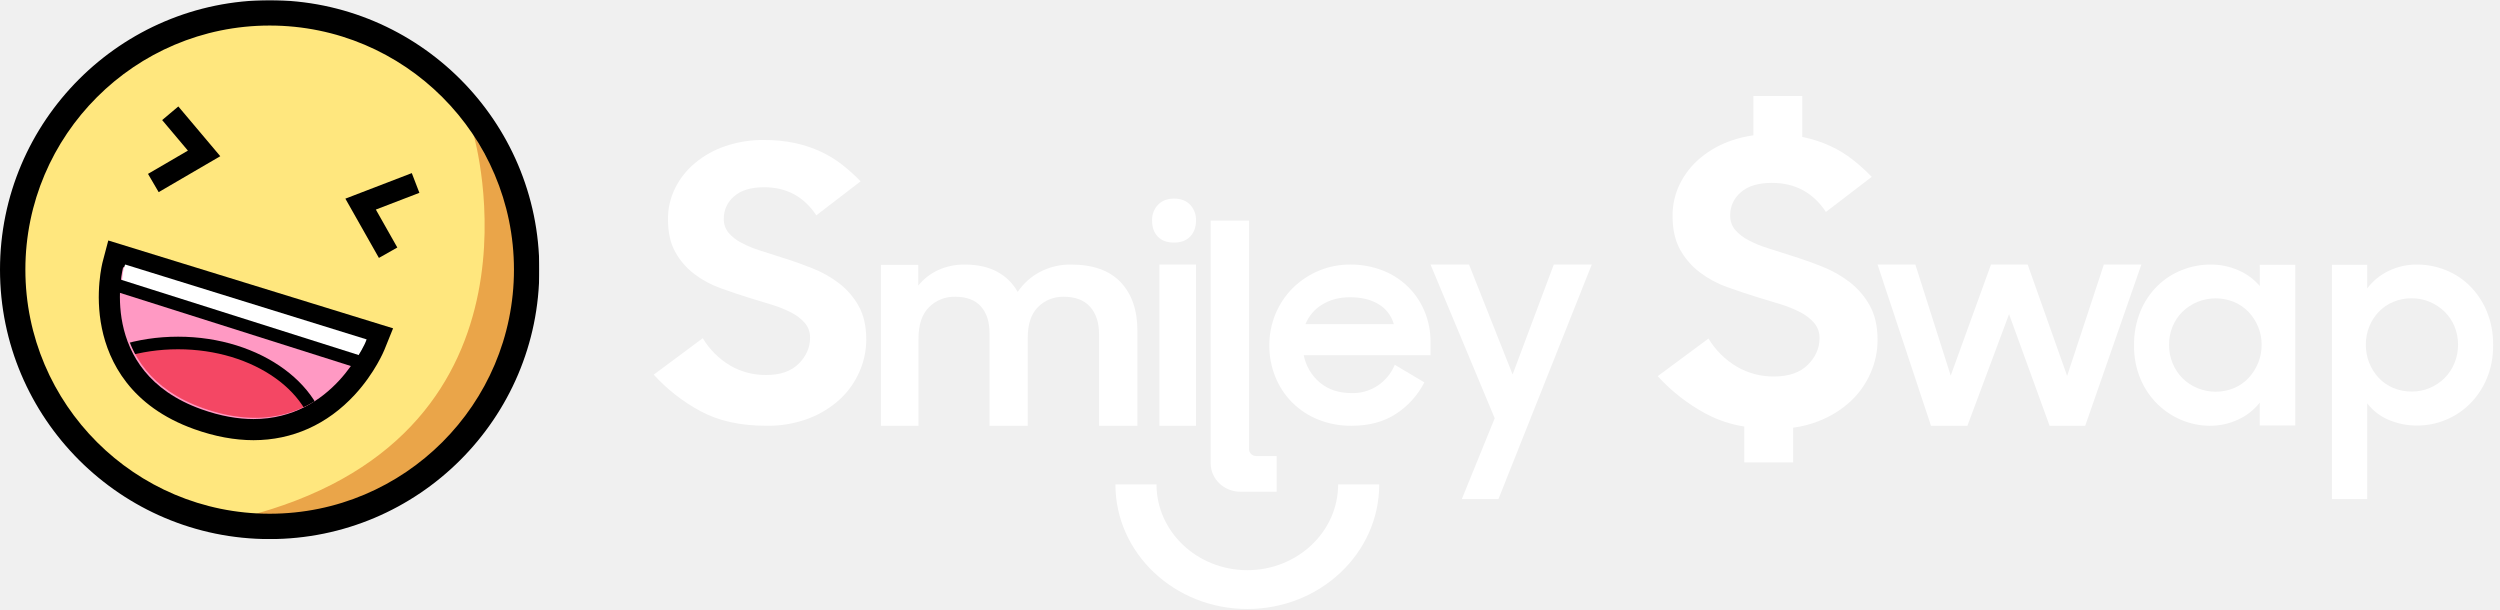
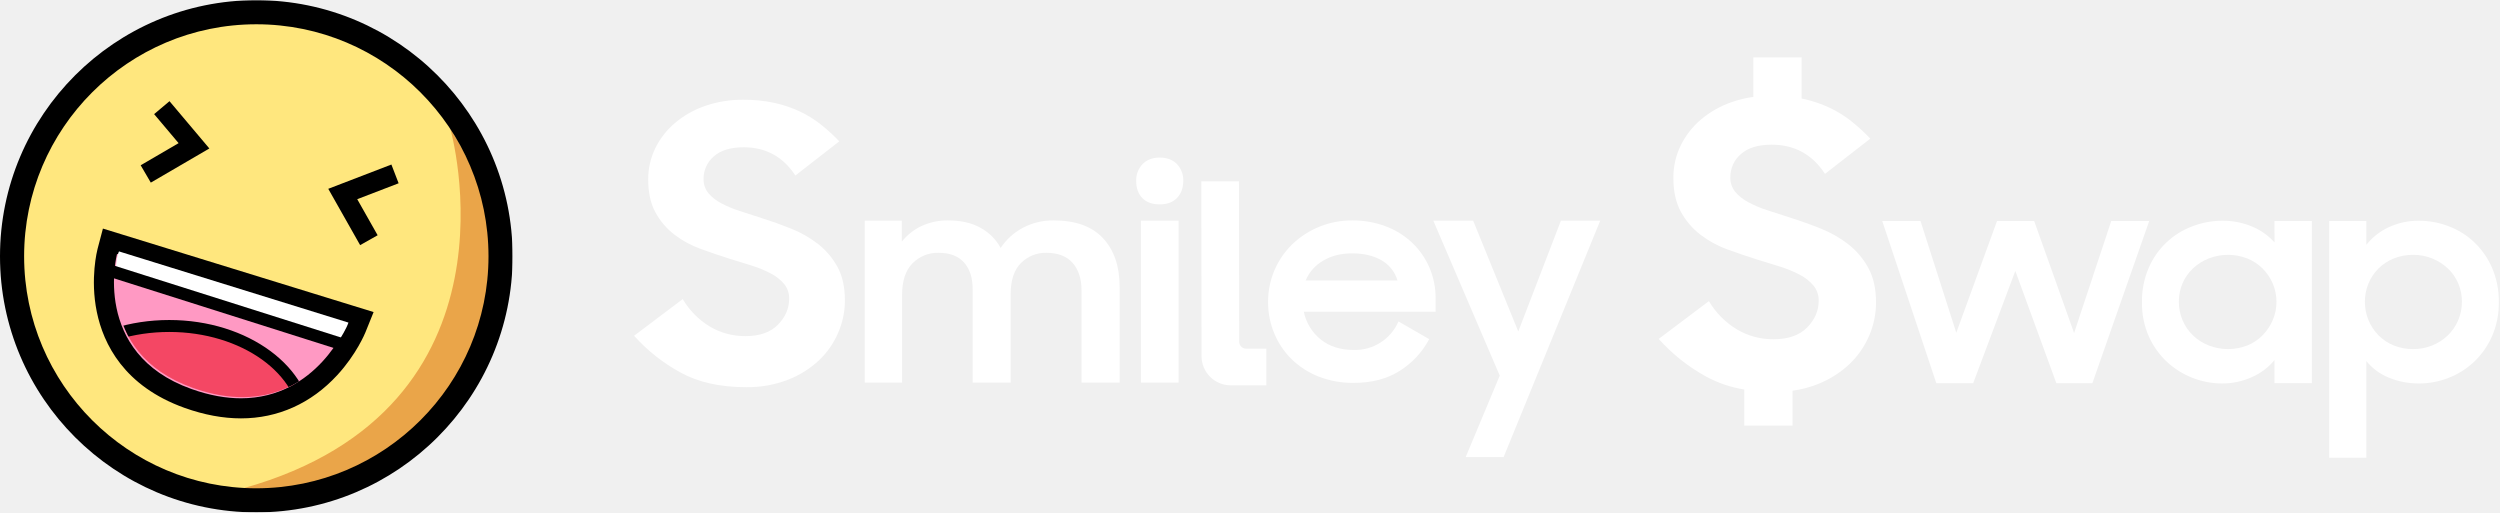
- <svg xmlns="http://www.w3.org/2000/svg" xmlns:xlink="http://www.w3.org/1999/xlink" width="394px" height="96px" viewBox="0 0 394 96" version="1.1">
+ <svg xmlns="http://www.w3.org/2000/svg" xmlns:xlink="http://www.w3.org/1999/xlink" width="2614px" height="536px" viewBox="0 0 2614 536" version="1.1">
  <defs>
-     <polygon id="path-1" points="6.76751593e-06 0.029 85 0.029 85 84.961 6.76751593e-06 84.961" />
-     <path d="M12.862,22.245 C31.647,28.902 38.653,11.696 38.653,11.696 L38.653,11.696 L0.523,0.047 C0.523,0.047 -3.809,16.337 12.862,22.245" id="path-3" />
-     <path d="M12.862,22.245 C31.647,28.902 38.653,11.696 38.653,11.696 L38.653,11.696 L0.523,0.047 C0.523,0.047 -3.809,16.337 12.862,22.245" id="path-5" />
+     <filter id="filter-1">
+       <feColorMatrix in="SourceGraphic" type="matrix" values="0 0 0 0 1 0 0 0 0 1 0 0 0 0 1 0 0 0 1 0" />
+     </filter>
+     <polygon id="path-2" points="4.26751593e-05 0.181 536 0.181 536 535.755 4.26751593e-05 535.755" />
+     <path d="M81.105,140.273 C199.559,182.253 243.74,73.754 243.74,73.754 L243.74,73.754 L3.296,0.294 C3.296,0.294 -24.018,103.019 81.105,140.273" id="path-4" />
+     <path d="M81.105,140.273 C199.559,182.253 243.74,73.754 243.74,73.754 L243.74,73.754 L3.296,0.294 C3.296,0.294 -24.018,103.019 81.105,140.273" id="path-6" />
  </defs>
-   <g id="Artboard" stroke="none" stroke-width="1" fill="none" fill-rule="evenodd">
-     <g id="smiley-swap的副本" transform="translate(102.8097, 14.15298)" fill="#FFFFFF" fill-rule="nonzero">
-       <path d="M29.44,30.509 C28.149,29.52 26.722,28.716 25.202,28.12 C23.642,27.502 22.093,26.953 20.556,26.475 L16.996,25.341 C15.973,25.022 14.982,24.61 14.035,24.112 C13.262,23.717 12.574,23.18 12.008,22.528 C11.499,21.902 11.234,21.118 11.26,20.316 C11.242,18.961 11.836,17.669 12.881,16.79 C13.962,15.836 15.541,15.358 17.617,15.356 C21.148,15.356 23.89,16.832 25.843,19.782 L32.823,14.425 C31.916,13.49 30.947,12.616 29.921,11.809 C28.882,10.997 27.752,10.306 26.553,9.748 C25.263,9.154 23.909,8.702 22.518,8.401 C20.888,8.057 19.226,7.892 17.56,7.909 C15.512,7.889 13.477,8.213 11.539,8.865 C9.784,9.451 8.156,10.356 6.738,11.533 C5.419,12.625 4.345,13.978 3.588,15.504 C2.836,17.029 2.451,18.706 2.463,20.402 C2.463,22.472 2.848,24.193 3.617,25.565 C4.36,26.913 5.379,28.093 6.609,29.032 C7.868,29.983 9.268,30.736 10.759,31.267 C12.298,31.822 13.837,32.34 15.376,32.818 C16.582,33.177 17.757,33.535 18.901,33.893 C19.944,34.211 20.956,34.623 21.924,35.122 C22.733,35.528 23.454,36.086 24.046,36.764 C24.591,37.419 24.879,38.246 24.856,39.093 C24.856,40.604 24.263,41.958 23.079,43.155 C21.894,44.351 20.179,44.949 17.933,44.947 C15.939,44.969 13.976,44.452 12.257,43.452 C10.482,42.39 9.002,40.911 7.947,39.147 L0.22,44.893 C2.323,47.208 4.812,49.152 7.578,50.641 C10.404,52.18 13.876,52.949 17.996,52.948 C20.275,52.986 22.541,52.59 24.669,51.782 C26.494,51.087 28.167,50.053 29.597,48.736 C30.905,47.513 31.944,46.039 32.651,44.404 C33.349,42.818 33.71,41.109 33.713,39.38 C33.713,37.271 33.317,35.508 32.526,34.092 C31.757,32.702 30.706,31.483 29.44,30.509 Z" id="Path" />
-       <path d="M76.445,52.95 L76.445,37.969 C76.445,34.735 75.568,32.189 73.813,30.33 C72.057,28.472 69.453,27.543 65.999,27.543 C64.278,27.513 62.578,27.917 61.06,28.718 C59.654,29.464 58.458,30.543 57.576,31.857 C56.833,30.508 55.709,29.403 54.342,28.674 C52.953,27.918 51.249,27.542 49.228,27.543 C47.768,27.519 46.321,27.824 44.998,28.435 C43.792,28.999 42.734,29.829 41.905,30.861 L41.905,27.585 L36.023,27.585 L36.023,52.95 L41.945,52.95 L41.945,39.223 C41.945,37.021 42.494,35.369 43.592,34.268 C44.681,33.17 46.185,32.571 47.74,32.616 C49.523,32.616 50.869,33.124 51.779,34.14 C52.688,35.156 53.14,36.554 53.137,38.333 L53.137,52.95 L59.164,52.95 L59.164,39.098 C59.164,36.922 59.705,35.298 60.789,34.226 C61.852,33.161 63.314,32.578 64.827,32.616 C66.669,32.616 68.058,33.145 68.995,34.204 C69.932,35.263 70.401,36.695 70.401,38.503 L70.401,52.95 L76.445,52.95 Z" id="Path" />
-       <path d="M82.22,24.077 C83.307,24.077 84.154,23.762 84.758,23.133 C85.363,22.504 85.671,21.671 85.681,20.633 C85.721,19.702 85.388,18.794 84.758,18.112 C84.143,17.47 83.297,17.149 82.22,17.147 C81.163,17.147 80.322,17.469 79.697,18.112 C79.058,18.789 78.719,19.699 78.758,20.633 C78.758,21.671 79.057,22.504 79.653,23.133 C80.25,23.762 81.106,24.077 82.22,24.077 Z" id="Path" />
-       <rect id="Rectangle" x="79.91" y="27.542" width="5.775" height="25.408" />
-       <path d="M119.061,31.012 C117.904,29.892 116.54,29.022 115.051,28.455 C113.434,27.835 111.721,27.525 109.995,27.542 C106.622,27.516 103.371,28.844 100.93,31.245 C98.553,33.618 97.218,36.888 97.234,40.3 C97.227,41.996 97.55,43.677 98.186,45.242 C98.796,46.754 99.695,48.123 100.83,49.268 C102.006,50.439 103.398,51.357 104.922,51.967 C106.609,52.638 108.404,52.971 110.212,52.949 C112.953,52.949 115.282,52.322 117.2,51.067 C119.084,49.846 120.625,48.137 121.669,46.11 L117.01,43.34 C115.844,46.123 113.15,47.89 110.212,47.798 C108.196,47.798 106.53,47.25 105.215,46.154 C103.901,45.061 102.996,43.531 102.655,41.826 L122.642,41.826 L122.642,39.755 C122.657,38.081 122.332,36.423 121.69,34.887 C121.077,33.425 120.183,32.107 119.061,31.012 L119.061,31.012 Z M102.933,36.935 C103.454,35.641 104.374,34.56 105.55,33.858 C106.796,33.081 108.272,32.693 109.979,32.693 C111.739,32.693 113.222,33.052 114.426,33.77 C115.606,34.459 116.48,35.594 116.862,36.935 L102.933,36.935 Z" id="Shape" />
-       <polygon id="Path" points="135.577 44.862 128.71 27.542 122.642 27.542 132.756 51.764 127.573 64.499 133.346 64.499 148.051 27.542 142.067 27.542" />
-       <path d="M92.675,63.344 L98.389,63.344 L98.389,57.718 L95.163,57.718 C94.541,57.716 94.038,57.233 94.038,56.638 L94.038,20.612 L87.994,20.612 L87.994,58.875 C88,61.346 90.095,63.346 92.675,63.344 L92.675,63.344 Z" id="Path" />
-       <path d="M93.769,75.708 C85.868,75.699 79.465,69.652 79.456,62.19 L72.98,62.19 C72.98,73.033 82.288,81.823 93.769,81.823 C105.25,81.823 114.558,73.033 114.558,62.19 L108.082,62.19 C108.073,69.652 101.67,75.699 93.769,75.708 Z" id="Path" />
-       <path d="M188.676,30.291 C187.338,29.272 185.861,28.443 184.288,27.83 C182.674,27.193 181.072,26.628 179.481,26.135 L175.804,24.963 C174.745,24.637 173.719,24.213 172.74,23.698 C171.94,23.291 171.228,22.736 170.641,22.064 C170.115,21.419 169.841,20.61 169.869,19.783 C169.849,18.386 170.465,17.052 171.547,16.146 C172.662,15.162 174.297,14.67 176.449,14.67 C180.103,14.67 182.938,16.196 184.954,19.247 L192.18,13.718 C191.243,12.749 190.241,11.845 189.179,11.011 C188.109,10.174 186.944,9.46 185.709,8.885 C184.369,8.268 182.963,7.799 181.517,7.487 C181.424,7.467 181.324,7.452 181.232,7.435 L181.232,0.978 L173.53,0.978 L173.53,7.174 C172.383,7.329 171.253,7.594 170.159,7.967 C168.346,8.57 166.664,9.5 165.199,10.711 C163.838,11.84 162.73,13.235 161.947,14.808 C161.17,16.382 160.773,18.112 160.786,19.862 C160.786,21.995 161.184,23.771 161.979,25.192 C162.749,26.582 163.804,27.799 165.076,28.768 C166.376,29.751 167.823,30.532 169.366,31.081 C170.958,31.653 172.55,32.186 174.141,32.68 C175.388,33.051 176.604,33.421 177.788,33.79 C178.867,34.119 179.914,34.542 180.917,35.055 C181.753,35.475 182.498,36.05 183.11,36.75 C183.675,37.425 183.972,38.278 183.948,39.152 C183.948,40.714 183.335,42.108 182.11,43.335 C180.884,44.562 179.11,45.178 176.787,45.183 C174.724,45.207 172.693,44.673 170.917,43.64 C169.077,42.548 167.542,41.023 166.449,39.204 L158.445,45.132 C160.621,47.522 163.196,49.528 166.059,51.064 C167.939,52.059 169.976,52.735 172.085,53.065 L172.085,58.725 L179.784,58.725 L179.784,53.252 C181.139,53.076 182.467,52.737 183.738,52.243 C185.625,51.524 187.356,50.456 188.836,49.098 C190.189,47.835 191.264,46.314 191.997,44.627 C192.716,42.996 193.089,41.237 193.093,39.459 C193.093,37.281 192.684,35.462 191.867,34.004 C191.072,32.565 189.986,31.301 188.676,30.291 Z" id="Path" />
-       <polygon id="Path" points="228.757 27.542 222.97 45.089 216.753 27.542 210.969 27.542 204.622 45.044 199.051 27.542 193.093 27.542 201.514 52.95 207.254 52.95 213.818 35.361 220.206 52.95 225.819 52.95 234.67 27.542" />
-       <path d="M253.336,30.925 C252.409,29.848 251.262,29.001 249.979,28.449 C248.575,27.834 247.065,27.525 245.543,27.542 C244.02,27.542 242.509,27.832 241.086,28.397 C238.15,29.53 235.786,31.867 234.54,34.865 C233.834,36.569 233.486,38.41 233.518,40.267 C233.487,42.111 233.84,43.939 234.552,45.627 C235.198,47.133 236.129,48.488 237.287,49.61 C239.518,51.744 242.429,52.934 245.454,52.95 C246.996,52.96 248.522,52.626 249.93,51.969 C251.248,51.371 252.413,50.456 253.329,49.299 L253.329,52.898 L258.924,52.898 L258.924,27.584 L253.329,27.584 L253.336,30.925 Z M253.066,43.069 C252.705,43.945 252.192,44.744 251.553,45.426 C250.905,46.113 250.129,46.653 249.273,47.013 C247.414,47.771 245.351,47.771 243.492,47.013 C242.621,46.654 241.825,46.123 241.147,45.448 C240.48,44.78 239.951,43.977 239.591,43.089 C239.216,42.171 239.026,41.182 239.033,40.183 C239.025,39.191 239.216,38.207 239.591,37.295 C239.952,36.42 240.481,35.632 241.147,34.98 C241.829,34.316 242.625,33.791 243.492,33.434 C245.351,32.676 247.414,32.676 249.273,33.434 C250.125,33.792 250.901,34.324 251.553,35 C252.194,35.672 252.708,36.465 253.066,37.337 C253.439,38.235 253.63,39.204 253.625,40.183 C253.632,41.175 253.442,42.158 253.066,43.069 L253.066,43.069 Z" id="Shape" />
-       <path d="M289.085,34.855 C288.454,33.357 287.543,32.003 286.405,30.875 C285.302,29.794 284.004,28.952 282.586,28.396 C281.167,27.831 279.66,27.542 278.141,27.542 C276.571,27.522 275.017,27.871 273.595,28.565 C272.295,29.193 271.153,30.129 270.262,31.298 L270.262,27.584 L264.699,27.584 L264.699,64.499 L270.262,64.499 L270.262,49.414 C271.153,50.564 272.312,51.457 273.628,52.008 C275.077,52.626 276.63,52.934 278.195,52.915 C279.68,52.911 281.151,52.621 282.534,52.061 C283.95,51.499 285.248,50.656 286.356,49.581 C287.503,48.454 288.424,47.102 289.066,45.603 C289.781,43.918 290.135,42.091 290.105,40.25 C290.137,38.396 289.79,36.557 289.085,34.855 Z M284.017,43.068 C283.656,43.954 283.127,44.756 282.461,45.424 C281.787,46.093 280.998,46.623 280.134,46.987 C279.224,47.37 278.251,47.563 277.269,47.555 C276.274,47.566 275.287,47.373 274.364,46.987 C273.506,46.628 272.728,46.089 272.079,45.402 C270.763,44.005 270.031,42.123 270.044,40.166 C270.039,39.191 270.223,38.224 270.584,37.324 C271.285,35.545 272.649,34.139 274.364,33.426 C275.287,33.04 276.274,32.847 277.269,32.859 C278.251,32.85 279.224,33.043 280.134,33.426 C280.994,33.788 281.783,34.311 282.461,34.97 C283.126,35.622 283.656,36.409 284.017,37.282 C284.394,38.193 284.586,39.175 284.579,40.166 C284.585,41.163 284.394,42.151 284.017,43.068 L284.017,43.068 Z" id="Shape" />
-     </g>
-     <g id="smiley-swap" transform="translate(7.294776, 19.18843)" fill="#FFFFFF" fill-rule="nonzero">
-       <path d="M21.095,14.113 C21.097,16.163 22.797,17.823 24.894,17.826 C26.992,17.823 28.691,16.163 28.694,14.113 L28.694,14.113 L30.413,14.113 C30.413,17.091 27.942,19.506 24.894,19.506 C21.847,19.506 19.376,17.091 19.376,14.113 L19.376,14.113 L21.095,14.113 Z M34.638,4.953 L36.529,9.49 L38.315,4.953 L39.963,4.953 L35.915,14.633 L34.325,14.633 L35.752,11.298 L32.968,4.953 L34.638,4.953 Z M25.359,3.197 L25.359,12.799 C25.359,12.958 25.491,13.087 25.653,13.087 L25.653,13.087 L26.496,13.087 L26.496,14.587 L25.004,14.587 C24.33,14.588 23.783,14.054 23.781,13.396 L23.781,13.396 L23.781,3.197 L25.359,3.197 Z M4.574,0 C5.014,-0.004 5.452,0.039 5.882,0.129 C6.249,0.208 6.606,0.326 6.947,0.481 C7.263,0.627 7.561,0.807 7.835,1.019 C8.105,1.23 8.361,1.459 8.6,1.703 L8.6,1.703 L6.759,3.103 C6.244,2.332 5.521,1.947 4.589,1.947 C4.042,1.947 3.625,2.072 3.34,2.321 C3.064,2.551 2.908,2.889 2.912,3.243 C2.906,3.452 2.975,3.658 3.11,3.821 C3.259,3.991 3.441,4.132 3.644,4.235 C3.894,4.365 4.156,4.473 4.425,4.556 L4.425,4.556 L5.364,4.853 C5.77,4.978 6.179,5.121 6.59,5.282 C6.991,5.438 7.367,5.649 7.708,5.907 C8.042,6.161 8.319,6.48 8.522,6.843 C8.731,7.213 8.835,7.674 8.835,8.226 C8.834,8.677 8.739,9.124 8.555,9.538 C8.369,9.966 8.094,10.351 7.749,10.671 C7.372,11.015 6.931,11.285 6.449,11.467 C5.888,11.678 5.291,11.781 4.689,11.771 C3.602,11.772 2.686,11.571 1.941,11.169 C1.211,10.779 0.555,10.271 -2.25358703e-14,9.666 L-2.25358703e-14,9.666 L2.038,8.164 C2.317,8.626 2.707,9.012 3.175,9.29 C3.629,9.551 4.146,9.686 4.673,9.68 C5.265,9.681 5.717,9.525 6.03,9.212 C6.343,8.899 6.499,8.545 6.499,8.15 C6.505,7.929 6.429,7.713 6.285,7.542 C6.129,7.365 5.939,7.219 5.725,7.113 C5.47,6.982 5.203,6.875 4.928,6.791 C4.626,6.698 4.316,6.604 3.998,6.51 C3.592,6.385 3.186,6.25 2.78,6.105 C2.387,5.966 2.017,5.769 1.685,5.521 C1.361,5.276 1.092,4.967 0.896,4.615 C0.693,4.256 0.592,3.806 0.592,3.265 C0.589,2.822 0.69,2.384 0.888,1.985 C1.088,1.586 1.371,1.233 1.72,0.948 C2.093,0.64 2.523,0.403 2.986,0.25 C3.497,0.08 4.034,-0.005 4.574,0 Z M29.57,4.943 C30.047,4.938 30.52,5.019 30.967,5.182 C31.379,5.33 31.755,5.558 32.075,5.851 C32.385,6.138 32.632,6.483 32.802,6.866 C32.979,7.268 33.069,7.702 33.065,8.141 L33.065,8.141 L33.065,8.683 L27.541,8.683 C27.635,9.13 27.886,9.53 28.249,9.817 C28.612,10.104 29.072,10.247 29.63,10.247 C30.442,10.271 31.186,9.808 31.508,9.08 L31.508,9.08 L32.796,9.805 C32.507,10.336 32.082,10.783 31.561,11.103 C31.031,11.432 30.387,11.596 29.63,11.596 C29.13,11.602 28.634,11.515 28.168,11.339 C27.746,11.179 27.362,10.939 27.037,10.632 C26.723,10.332 26.475,9.973 26.306,9.578 C26.131,9.168 26.041,8.728 26.043,8.283 C26.039,7.39 26.407,6.534 27.064,5.912 C27.739,5.283 28.637,4.936 29.57,4.943 Z M17.588,4.943 C18.501,4.943 19.189,5.185 19.653,5.671 C20.117,6.157 20.349,6.823 20.349,7.668 L20.349,7.668 L20.349,11.585 L18.751,11.585 L18.751,7.808 C18.751,7.335 18.628,6.961 18.38,6.684 C18.132,6.407 17.765,6.269 17.278,6.269 C16.878,6.259 16.492,6.411 16.211,6.69 C15.925,6.97 15.782,7.394 15.782,7.963 L15.782,7.963 L15.782,11.585 L14.189,11.585 L14.189,7.763 C14.19,7.298 14.07,6.933 13.83,6.667 C13.59,6.402 13.234,6.269 12.763,6.269 C12.352,6.257 11.954,6.414 11.667,6.701 C11.376,6.989 11.231,7.42 11.231,7.996 L11.231,7.996 L11.231,11.585 L9.666,11.585 L9.666,4.953 L11.221,4.953 L11.221,5.81 C11.44,5.54 11.72,5.323 12.038,5.176 C12.388,5.016 12.77,4.936 13.156,4.943 C13.69,4.942 14.14,5.041 14.507,5.238 C14.869,5.429 15.166,5.718 15.362,6.07 C15.595,5.727 15.911,5.445 16.283,5.25 C16.684,5.04 17.133,4.935 17.588,4.943 Z M22.819,4.953 L22.819,11.584 L21.242,11.584 L21.242,4.953 L22.819,4.953 Z M29.565,6.291 C29.093,6.291 28.686,6.393 28.341,6.597 C28.016,6.78 27.762,7.063 27.618,7.402 L27.618,7.402 L31.468,7.402 C31.362,7.051 31.12,6.754 30.794,6.573 C30.461,6.385 30.052,6.291 29.565,6.291 Z M22.029,2.369 C22.336,2.369 22.577,2.458 22.752,2.636 C22.932,2.824 23.026,3.075 23.015,3.333 C23.012,3.62 22.924,3.85 22.752,4.024 C22.58,4.198 22.339,4.285 22.029,4.285 C21.711,4.285 21.468,4.198 21.297,4.024 C21.127,3.85 21.042,3.62 21.042,3.333 C21.031,3.075 21.128,2.823 21.31,2.636 C21.488,2.458 21.728,2.369 22.029,2.369 Z" id="Combined-Shape" />
-     </g>
-     <g id="Group-35">
-       <g id="Group-20">
-         <path d="M81.167,42.656 C81.17,64.086 63.786,81.461 42.339,81.464 C20.892,81.467 3.503,64.097 3.5,42.667 C3.497,21.237 20.881,3.862 42.328,3.859 C63.775,3.856 81.163,21.226 81.167,42.656" id="Fill-1" fill="#FFE77E" fill-rule="nonzero" />
-         <path d="M74.663,21.34 C74.663,21.34 88.004,67.635 40.339,80.965 C40.339,80.965 67.673,84.957 78.669,56.645 C78.669,56.645 89,44.32 74.663,21.34" id="Fill-3" fill="#EAA549" fill-rule="nonzero" />
-         <g id="Fill-5-Clipped">
-           <mask id="mask-2" fill="white">
-             <use xlink:href="#path-1" />
-           </mask>
-           <g id="path-1" />
-           <path d="M42.494,4.026 C21.265,4.029 3.997,21.289 4,42.501 C4.003,63.713 21.277,80.967 42.506,80.964 C63.735,80.961 81.003,63.701 81,42.489 C80.997,21.277 63.723,4.022 42.494,4.026 M42.506,84.961 C19.072,84.965 0.004,65.917 6.76751593e-06,42.501 C-0.004,19.085 19.059,0.032 42.494,0.029 C65.928,0.025 84.996,19.073 85,42.489 C85.004,65.904 65.941,84.958 42.506,84.961" id="Fill-5" fill="#000000" fill-rule="nonzero" mask="url(#mask-2)" />
-         </g>
-         <polyline id="Fill-8" fill="#FFE77E" fill-rule="nonzero" points="26.83 17.85 32.164 24.178 24.165 28.842" />
-         <polygon id="Fill-10" fill="#000000" fill-rule="nonzero" points="25.005 30.28 23.325 27.404 29.613 23.737 25.555 18.923 28.104 16.777 34.715 24.619" />
-         <polyline id="Fill-12" fill="#FFE77E" fill-rule="nonzero" points="65.498 28.836 56.832 32.168 61.166 39.828" />
-         <polygon id="Fill-14" fill="#000000" fill-rule="nonzero" points="59.716 40.647 54.43 31.307 64.899 27.282 66.096 30.39 59.234 33.029 62.617 39.008" />
-         <path d="M39.955,67.707 C37.172,67.708 34.217,67.155 31.17,66.065 C21.837,62.726 18.688,56.25 17.689,51.404 C16.623,46.228 17.744,41.867 17.792,41.684 L18.234,40.004 L59.725,52.8 L59.047,54.48 C58.83,55.02 53.556,67.705 39.955,67.707" id="Fill-16" fill="#FF99C3" fill-rule="nonzero" />
-         <path d="M17.065,37.9 L16.18,41.26 C16.128,41.458 14.912,46.186 16.057,51.74 C17.142,57.003 20.547,64.034 30.609,67.633 C33.836,68.788 36.981,69.373 39.956,69.373 C46.077,69.372 51.596,66.893 55.917,62.205 C59.101,58.752 60.534,55.25 60.593,55.103 L61.949,51.743 L58.485,50.675 L20.387,38.925 L17.065,37.9 Z M19.404,42.108 L57.502,53.858 C57.502,53.858 52.587,66.04 39.955,66.042 C37.51,66.042 34.776,65.586 31.732,64.497 C15.076,58.539 19.404,42.108 19.404,42.108 L19.404,42.108 Z" id="Fill-18" fill="#000000" fill-rule="nonzero" />
-       </g>
-       <g id="Group-27" transform="translate(19.125, 42.075)">
-         <g id="Fill-21-Clipped">
-           <mask id="mask-4" fill="white">
-             <use xlink:href="#path-3" />
-           </mask>
-           <g id="path-3" />
-           <path d="M31.646,28.486 C31.648,37.605 21.482,44.999 8.94,45 C-3.601,45.002 -13.77,37.611 -13.771,28.493 C-13.772,19.374 -3.607,11.98 8.935,11.978 C21.477,11.976 31.645,19.367 31.646,28.486" id="Fill-21" fill="#F44764" fill-rule="nonzero" mask="url(#mask-4)" />
-         </g>
-         <g id="Fill-24-Clipped">
-           <mask id="mask-6" fill="white">
-             <use xlink:href="#path-5" />
-           </mask>
-           <g id="path-5" />
-           <path d="M8.935,12.969 C-3.034,12.97 -12.772,19.934 -12.77,28.492 C-12.769,37.05 -3.03,44.011 8.94,44.01 C20.91,44.008 30.647,37.044 30.646,28.486 C30.644,19.928 20.905,12.967 8.935,12.969 M8.94,45.991 C-4.133,45.993 -14.771,38.143 -14.772,28.493 C-14.773,18.842 -4.138,10.989 8.935,10.987 C22.009,10.985 32.646,18.835 32.647,28.486 C32.649,38.136 22.014,45.989 8.94,45.991" id="Fill-24" fill="#000000" fill-rule="nonzero" mask="url(#mask-6)" />
+   <g id="logo-new_white" stroke="none" stroke-width="1" fill="none" fill-rule="evenodd">
+     <g id="Group">
+       <g filter="url(#filter-1)" id="smiley-swap的副本">
+         <g transform="translate(663, 60)">
+           <path d="M192.314,195.103 C183.813,188.502 174.424,183.134 164.423,179.156 C154.153,175.033 143.959,171.374 133.842,168.18 L110.414,160.617 C103.68,158.485 97.155,155.739 90.923,152.414 C85.84,149.782 81.311,146.194 77.585,141.848 C74.237,137.671 72.492,132.434 72.663,127.083 C72.542,118.045 76.45,109.422 83.327,103.556 C90.448,97.191 100.838,94.002 114.499,93.991 C137.741,93.991 155.788,103.835 168.64,123.523 L214.577,87.773 C208.609,81.535 202.229,75.703 195.48,70.317 C188.64,64.905 181.203,60.292 173.316,56.569 C164.82,52.604 155.912,49.588 146.754,47.578 C136.031,45.283 125.087,44.182 114.122,44.297 C100.649,44.166 87.251,46.324 74.501,50.679 C62.949,54.587 52.231,60.625 42.902,68.48 C34.216,75.767 27.152,84.793 22.165,94.976 C17.217,105.155 14.685,116.339 14.766,127.657 C14.766,141.471 17.298,152.955 22.362,162.11 C27.25,171.102 33.954,178.98 42.049,185.243 C50.334,191.588 59.548,196.618 69.366,200.156 C79.494,203.864 89.622,207.315 99.75,210.509 C107.691,212.904 115.423,215.294 122.948,217.678 C129.816,219.806 136.477,222.552 142.849,225.881 C148.171,228.592 152.914,232.315 156.811,236.841 C160.401,241.209 162.294,246.725 162.143,252.377 C162.143,262.462 158.244,271.496 150.445,279.48 C142.647,287.465 131.359,291.452 116.583,291.441 C103.454,291.586 90.535,288.137 79.226,281.466 C67.543,274.379 57.798,264.509 50.859,252.738 L0,291.08 C13.844,306.528 30.223,319.5 48.431,329.438 C67.025,339.708 89.879,344.837 116.993,344.827 C131.997,345.083 146.909,342.442 160.912,337.05 C172.924,332.41 183.935,325.51 193.348,316.723 C201.955,308.564 208.795,298.725 213.445,287.815 C218.039,277.237 220.418,265.83 220.434,254.297 C220.434,240.22 217.831,228.457 212.625,219.007 C207.56,209.735 200.647,201.599 192.314,195.103 Z" id="Path" fill="#0051EA" fill-rule="nonzero" />
+           <path d="M507.691,340.069 L507.691,240.073 C507.691,218.482 501.905,201.485 490.334,189.082 C478.762,176.679 461.59,170.477 438.818,170.477 C427.472,170.276 416.262,172.975 406.252,178.32 C396.984,183.301 389.093,190.498 383.283,199.27 C378.384,190.27 370.974,182.889 361.955,178.024 C352.8,172.982 341.562,170.467 328.24,170.477 C318.611,170.314 309.072,172.351 300.349,176.433 C292.401,180.198 285.424,185.738 279.956,192.626 L279.956,170.756 L241.172,170.756 L241.172,340.069 L280.219,340.069 L280.219,248.44 C280.219,233.74 283.839,222.715 291.08,215.365 C298.258,208.035 308.174,204.038 318.429,204.34 C330.187,204.34 339.062,207.73 345.056,214.512 C351.05,221.293 354.036,230.623 354.014,242.501 L354.014,340.069 L393.75,340.069 L393.75,247.603 C393.75,233.078 397.321,222.239 404.463,215.086 C411.471,207.976 421.111,204.085 431.091,204.34 C443.231,204.34 452.391,207.873 458.571,214.938 C464.751,222.004 467.841,231.569 467.841,243.633 L467.841,340.069 L507.691,340.069 Z" id="Path" fill="#0051EA" fill-rule="nonzero" />
+           <path d="M549.609,153.694 C557.342,153.694 563.358,151.473 567.656,147.033 C571.955,142.592 574.142,136.708 574.219,129.38 C574.498,122.807 572.135,116.397 567.656,111.579 C563.281,107.051 557.266,104.781 549.609,104.77 C542.095,104.77 536.118,107.04 531.677,111.579 C527.131,116.362 524.721,122.786 525,129.38 C525,136.708 527.122,142.592 531.366,147.033 C535.609,151.473 541.691,153.694 549.609,153.694 Z" id="Path" fill="#0051EA" fill-rule="nonzero" />
+           <rect id="Rectangle" fill="#0051EA" fill-rule="nonzero" x="529.971" y="170.756" width="39.359" height="169.296" />
+           <path d="M813.389,193.676 C805.411,186.185 796.01,180.372 785.745,176.58 C774.594,172.433 762.778,170.365 750.881,170.477 C727.622,170.304 705.207,179.182 688.373,195.234 C671.984,211.098 662.781,232.964 662.893,255.773 C662.842,267.116 665.074,278.354 669.457,288.816 C673.66,298.925 679.859,308.082 687.684,315.738 C695.798,323.569 705.391,329.704 715.903,333.785 C727.533,338.27 739.911,340.498 752.374,340.348 C771.274,340.348 787.336,336.153 800.559,327.764 C813.55,319.6 824.173,308.173 831.37,294.623 L799.247,276.101 C791.211,294.707 772.632,306.523 752.374,305.911 C738.473,305.911 726.988,302.247 717.921,294.919 C708.86,287.61 702.62,277.38 700.268,265.978 L838.08,265.978 L838.08,252.131 C838.182,240.943 835.947,229.856 831.518,219.581 C827.291,209.808 821.124,200.994 813.389,193.676 L813.389,193.676 Z M702.188,233.28 C705.78,224.627 712.122,217.397 720.234,212.707 C728.82,207.512 738.998,204.914 750.766,204.914 C762.907,204.914 773.128,207.315 781.43,212.116 C789.567,216.72 795.592,224.311 798.23,233.28 L702.188,233.28 Z" id="Shape" fill="#0051EA" fill-rule="nonzero" />
+           <polygon id="Path" fill="#0051EA" fill-rule="nonzero" points="924.509 286.584 877.341 170.756 835.669 170.756 905.133 332.735 869.531 417.9 909.185 417.9 1010.182 170.756 969.084 170.756" />
+           <path d="M661.057,342.891 L661.057,304.598 L640.041,304.598 C635.988,304.589 632.707,301.301 632.707,297.248 L632.461,129.609 L593.086,129.609 L593.332,312.473 C593.368,329.289 607.015,342.9 623.831,342.891 L661.057,342.891 Z" id="Path" fill="#0051EA" fill-rule="nonzero" />
+           <path d="M1269.614,195.431 C1260.84,188.638 1251.153,183.115 1240.838,179.025 C1230.25,174.781 1219.739,171.013 1209.305,167.721 L1185.188,159.912 C1178.239,157.736 1171.51,154.913 1165.09,151.479 C1159.845,148.764 1155.172,145.066 1151.325,140.585 C1147.875,136.283 1146.077,130.889 1146.255,125.377 C1146.13,116.058 1150.166,107.168 1157.264,101.128 C1164.581,94.566 1175.3,91.284 1189.42,91.284 C1213.384,91.284 1231.978,101.456 1245.202,121.8 L1292.599,84.935 C1286.456,78.478 1279.878,72.448 1272.912,66.888 C1265.894,61.309 1258.258,56.553 1250.156,52.713 C1241.363,48.601 1232.141,45.476 1222.659,43.395 C1222.052,43.263 1221.396,43.165 1220.789,43.05 L1220.789,-2.33146835e-14 L1170.274,-2.33146835e-14 L1170.274,41.311 C1162.747,42.342 1155.339,44.111 1148.159,46.594 C1136.27,50.614 1125.237,56.818 1115.625,64.887 C1106.698,72.415 1099.435,81.717 1094.297,92.203 C1089.203,102.702 1086.598,114.233 1086.684,125.902 C1086.684,140.12 1089.293,151.966 1094.51,161.438 C1099.56,170.702 1106.476,178.819 1114.821,185.276 C1123.35,191.835 1132.841,197.037 1142.958,200.698 C1153.403,204.515 1163.843,208.07 1174.277,211.362 C1182.459,213.834 1190.432,216.3 1198.198,218.761 C1205.277,220.954 1212.146,223.776 1218.722,227.194 C1224.206,229.993 1229.092,233.832 1233.11,238.498 C1236.813,242.998 1238.765,248.685 1238.606,254.51 C1238.606,264.923 1234.587,274.22 1226.548,282.401 C1218.509,290.582 1206.871,294.689 1191.635,294.722 C1178.101,294.878 1164.783,291.32 1153.13,284.435 C1141.065,277.152 1130.996,266.988 1123.828,254.855 L1071.328,294.377 C1085.599,310.312 1102.489,323.69 1121.269,333.933 C1133.602,340.563 1146.963,345.072 1160.791,347.271 L1160.791,385.005 L1211.29,385.005 L1211.29,348.518 C1220.178,347.343 1228.889,345.084 1237.228,341.791 C1249.607,336.995 1260.955,329.879 1270.664,320.824 C1279.536,312.405 1286.594,302.261 1291.402,291.014 C1296.113,280.137 1298.558,268.414 1298.588,256.561 C1298.588,242.036 1295.908,229.912 1290.548,220.188 C1285.331,210.595 1278.207,202.17 1269.614,195.431 Z" id="Path" fill="#222222" fill-rule="nonzero" />
+           <polygon id="Path" fill="#222222" fill-rule="nonzero" points="1544.517 171.084 1505.667 288.192 1463.93 171.084 1425.096 171.084 1382.489 287.897 1345.083 171.084 1305.084 171.084 1361.62 340.659 1400.159 340.659 1444.226 223.273 1487.112 340.659 1524.797 340.659 1584.22 171.084" />
+           <path d="M1715.241,193.463 C1708.757,186.244 1700.733,180.575 1691.763,176.876 C1681.944,172.757 1671.386,170.691 1660.739,170.805 C1650.087,170.803 1639.523,172.744 1629.567,176.531 C1609.039,184.119 1592.504,199.766 1583.794,219.844 C1578.857,231.254 1576.418,243.589 1576.641,256.02 C1576.426,268.368 1578.894,280.616 1583.876,291.916 C1588.395,302.004 1594.901,311.076 1603.005,318.593 C1618.605,332.879 1638.963,340.85 1660.116,340.956 C1670.898,341.023 1681.571,338.786 1691.419,334.392 C1700.638,330.382 1708.782,324.255 1715.191,316.509 L1715.191,340.61 L1754.32,340.61 L1754.32,171.084 L1715.191,171.084 L1715.241,193.463 Z M1713.354,274.788 C1710.828,280.656 1707.241,286.006 1702.772,290.571 C1698.242,295.172 1692.814,298.791 1686.825,301.202 C1673.828,306.278 1659.397,306.278 1646.4,301.202 C1640.307,298.797 1634.736,295.237 1629.994,290.719 C1625.336,286.243 1621.635,280.868 1619.116,274.92 C1616.496,268.77 1615.167,262.147 1615.212,255.462 C1615.16,248.813 1616.489,242.226 1619.116,236.119 C1621.64,230.259 1625.343,224.982 1629.994,220.615 C1634.765,216.166 1640.331,212.654 1646.4,210.262 C1659.397,205.187 1673.828,205.187 1686.825,210.262 C1692.787,212.658 1698.209,216.223 1702.772,220.746 C1707.256,225.248 1710.846,230.559 1713.354,236.398 C1715.964,242.413 1717.294,248.905 1717.259,255.462 C1717.312,262.105 1715.982,268.687 1713.354,274.788 L1713.354,274.788 Z" id="Shape" fill="#222222" fill-rule="nonzero" />
+           <path d="M1942.631,219.844 C1938.228,209.794 1931.87,200.721 1923.928,193.151 C1916.226,185.905 1907.165,180.257 1897.268,176.531 C1887.364,172.739 1876.849,170.8 1866.244,170.805 C1855.285,170.666 1844.437,173.011 1834.514,177.663 C1825.437,181.875 1817.47,188.151 1811.25,195.989 L1811.25,171.084 L1772.416,171.084 L1772.416,418.638 L1811.25,418.638 L1811.25,317.477 C1817.467,325.186 1825.555,331.173 1834.744,334.868 C1844.854,339.013 1855.695,341.083 1866.621,340.955 C1876.983,340.926 1887.25,338.984 1896.907,335.229 C1906.789,331.455 1915.847,325.806 1923.584,318.593 C1931.588,311.037 1938.017,301.97 1942.5,291.916 C1947.487,280.617 1949.961,268.369 1949.752,256.02 C1949.977,243.592 1947.549,231.259 1942.631,219.844 Z M1907.259,274.92 C1904.74,280.864 1901.046,286.238 1896.398,290.719 C1891.693,295.205 1886.182,298.762 1880.156,301.202 C1873.803,303.767 1867.008,305.06 1860.157,305.009 C1853.214,305.08 1846.324,303.787 1839.879,301.202 C1833.888,298.795 1828.459,295.175 1823.932,290.571 C1814.743,281.205 1809.634,268.583 1809.724,255.462 C1809.693,248.918 1810.976,242.436 1813.498,236.398 C1818.388,224.472 1827.908,215.041 1839.879,210.262 C1846.321,207.67 1853.213,206.376 1860.157,206.456 C1867.009,206.396 1873.805,207.69 1880.156,210.262 C1886.16,212.687 1891.666,216.196 1896.398,220.615 C1901.039,224.987 1904.736,230.263 1907.259,236.119 C1909.892,242.225 1911.227,248.812 1911.18,255.462 C1911.22,262.148 1909.886,268.771 1907.259,274.92 L1907.259,274.92 Z" id="Shape" fill="#222222" fill-rule="nonzero" />
        </g>
      </g>
-       <g id="Group-34" transform="translate(17.425, 41.65)" fill-rule="nonzero">
-         <path d="M1.804,2.629 L39.015,14.437 C39.015,14.437 40.019,12.851 40.353,11.839 L2.313,0.038 C2.313,0.038 1.962,0.497 1.804,2.629" id="Fill-28" fill="#FFFFFF" />
-         <line x1="0.311" y1="3.074" x2="39.686" y2="15.55" id="Fill-30" fill="#FFE77E" />
-         <polygon id="Fill-32" fill="#000000" points="39.387 16.516 0.012 4.04 0.611 2.108 39.985 14.585" />
+       <g id="smiley-loading">
+         <g id="smiley-swap" transform="translate(46, 121)" fill="#FFFFFF" fill-rule="nonzero">
+           <path d="M133.022,88.995 C133.038,101.919 143.756,112.392 156.981,112.408 C170.207,112.392 180.924,101.919 180.94,88.995 L180.94,88.995 L191.779,88.995 C191.779,107.775 176.2,123 156.981,123 C137.763,123 122.183,107.775 122.183,88.995 L122.183,88.995 L133.022,88.995 Z M218.425,31.236 L230.347,59.844 L241.613,31.236 L252,31.236 L226.474,92.277 L216.451,92.277 L225.449,71.242 L207.893,31.236 L218.425,31.236 Z M159.913,20.157 L159.913,80.712 C159.913,81.713 160.742,82.525 161.766,82.527 L161.766,82.527 L167.078,82.527 L167.078,91.985 L157.669,91.985 C153.419,91.987 149.97,88.626 149.961,84.472 L149.961,84.472 L149.961,20.157 L159.913,20.157 Z M28.844,0.002 C31.615,-0.026 34.381,0.245 37.091,0.812 C39.406,1.309 41.657,2.054 43.804,3.033 C45.798,3.953 47.678,5.092 49.406,6.429 C51.112,7.759 52.725,9.199 54.233,10.74 L54.233,10.74 L42.623,19.57 C39.375,14.707 34.813,12.276 28.939,12.276 C25.486,12.279 22.86,13.066 21.06,14.638 C19.322,16.087 18.334,18.217 18.365,20.449 C18.322,21.771 18.763,23.064 19.609,24.096 C20.551,25.169 21.696,26.055 22.98,26.705 C24.555,27.527 26.204,28.205 27.906,28.732 L27.906,28.732 L33.828,30.6 C36.385,31.388 38.961,32.292 41.557,33.31 C44.085,34.293 46.458,35.619 48.606,37.249 C50.712,38.853 52.459,40.863 53.74,43.153 C55.056,45.487 55.713,48.392 55.713,51.869 C55.709,54.718 55.108,57.535 53.947,60.148 C52.772,62.842 51.043,65.272 48.867,67.287 C46.488,69.458 43.706,71.162 40.67,72.308 C37.13,73.64 33.361,74.292 29.569,74.229 C22.716,74.231 16.94,72.964 12.241,70.428 C7.639,67.973 3.499,64.77 -1.42108547e-13,60.954 L-1.42108547e-13,60.954 L12.854,51.484 C14.608,54.391 17.071,56.829 20.024,58.579 C22.882,60.227 26.147,61.079 29.466,61.043 C33.2,61.046 36.053,60.061 38.024,58.089 C39.995,56.117 40.981,53.886 40.981,51.395 C41.019,49.999 40.54,48.636 39.633,47.558 C38.648,46.44 37.449,45.52 36.104,44.851 C34.494,44.028 32.81,43.35 31.074,42.825 C29.173,42.236 27.218,41.646 25.211,41.054 C22.651,40.265 20.092,39.413 17.532,38.497 C15.05,37.623 12.722,36.381 10.628,34.814 C8.582,33.267 6.887,31.321 5.652,29.1 C4.372,26.839 3.732,24.003 3.732,20.591 C3.711,17.795 4.351,15.033 5.602,12.519 C6.862,10.004 8.648,7.775 10.843,5.975 C13.201,4.035 15.91,2.544 18.83,1.578 C22.052,0.503 25.438,-0.03 28.844,0.002 Z M186.463,31.167 C189.47,31.139 192.457,31.65 195.275,32.674 C197.869,33.611 200.245,35.046 202.262,36.897 C204.217,38.704 205.776,40.881 206.844,43.295 C207.963,45.833 208.528,48.571 208.502,51.334 L208.502,51.334 L208.502,54.754 L173.671,54.754 C174.266,57.57 175.843,60.097 178.133,61.902 C180.425,63.712 183.327,64.617 186.841,64.617 C191.961,64.768 196.656,61.85 198.687,57.254 L198.687,57.254 L206.806,61.829 C204.987,65.176 202.302,67.998 199.019,70.015 C195.677,72.086 191.618,73.122 186.841,73.122 C183.691,73.16 180.562,72.609 177.623,71.502 C174.966,70.494 172.541,68.978 170.491,67.044 C168.513,65.153 166.946,62.892 165.884,60.395 C164.776,57.811 164.212,55.035 164.225,52.234 C164.197,46.6 166.523,41.2 170.665,37.281 C174.919,33.317 180.585,31.124 186.463,31.167 Z M110.909,31.167 C116.664,31.167 121.004,32.699 123.929,35.762 C126.854,38.825 128.316,43.023 128.316,48.356 L128.316,48.356 L128.316,73.054 L118.244,73.054 L118.244,49.235 C118.244,46.256 117.463,43.893 115.901,42.148 C114.339,40.403 112.024,39.53 108.955,39.53 C106.433,39.468 103.997,40.428 102.226,42.185 C100.42,43.951 99.518,46.628 99.518,50.216 L99.518,50.216 L99.518,73.054 L89.475,73.054 L89.475,48.956 C89.48,46.022 88.726,43.718 87.211,42.043 C85.696,40.368 83.453,39.53 80.481,39.53 C77.889,39.456 75.383,40.443 73.569,42.253 C71.739,44.069 70.824,46.792 70.824,50.423 L70.824,50.423 L70.824,73.054 L60.955,73.054 L60.955,31.236 L70.757,31.236 L70.757,36.637 C72.139,34.936 73.903,33.568 75.911,32.638 C78.116,31.63 80.527,31.127 82.961,31.167 C86.328,31.164 89.168,31.785 91.482,33.031 C93.761,34.232 95.634,36.055 96.872,38.278 C98.341,36.112 100.335,34.334 102.678,33.104 C105.208,31.784 108.041,31.117 110.909,31.167 Z M143.895,31.236 L143.895,73.05 L133.947,73.05 L133.947,31.236 L143.895,31.236 Z M186.434,39.672 C183.46,39.672 180.888,40.314 178.718,41.597 C176.667,42.755 175.064,44.541 174.156,46.678 L174.156,46.678 L198.43,46.678 C197.764,44.463 196.241,42.588 194.184,41.451 C192.086,40.265 189.503,39.672 186.434,39.672 Z M138.91,14.938 C140.845,14.941 142.366,15.501 143.472,16.62 C144.604,17.81 145.201,19.393 145.13,21.016 C145.111,22.826 144.558,24.28 143.472,25.376 C142.385,26.473 140.865,27.022 138.91,27.022 C136.909,27.022 135.372,26.473 134.299,25.376 C133.227,24.28 132.691,22.826 132.691,21.016 C132.62,19.388 133.229,17.801 134.378,16.62 C135.501,15.499 137.011,14.938 138.91,14.938 Z" id="Combined-Shape" />
+         </g>
+         <g id="Group-35">
+           <g id="Group-20">
+             <path d="M511.828,268.982 C511.848,404.117 402.229,513.682 266.986,513.702 C131.743,513.722 22.091,404.19 22.07,269.055 C22.05,133.92 131.67,24.355 266.912,24.335 C402.155,24.315 511.807,133.847 511.828,268.982" id="Fill-1" fill="#FFE77E" fill-rule="nonzero" />
+             <path d="M470.819,134.569 C470.819,134.569 554.942,426.497 254.374,510.553 C254.374,510.553 426.738,535.731 496.076,357.196 C496.076,357.196 561.226,279.476 470.819,134.569" id="Fill-3" fill="#EAA549" fill-rule="nonzero" />
+             <g id="Fill-5-Clipped">
+               <mask id="mask-3" fill="white">
+                 <use xlink:href="#path-2" />
+               </mask>
+               <g id="path-1" />
+               <path d="M267.963,25.385 C134.097,25.405 25.204,134.244 25.223,268.004 C25.244,401.766 134.17,510.571 268.037,510.552 C401.903,510.531 510.797,401.693 510.776,267.932 C510.756,134.171 401.83,25.365 267.963,25.385 M268.041,535.755 C120.265,535.777 0.022,415.667 4.26751593e-05,268.008 C-0.022,120.35 120.184,0.203 267.96,0.181 C415.735,0.159 535.978,120.27 536,267.928 C536.022,415.586 415.816,535.733 268.041,535.755" id="Fill-5" fill="#000000" fill-rule="nonzero" mask="url(#mask-3)" />
+             </g>
+             <polyline id="Fill-8" fill="#FFE77E" fill-rule="nonzero" points="169.185 112.562 202.822 152.462 152.379 181.874" />
+             <polygon id="Fill-10" fill="#000000" fill-rule="nonzero" points="157.676 190.944 147.082 172.804 186.736 149.682 161.147 119.327 177.222 105.796 218.907 155.242" />
+             <polyline id="Fill-12" fill="#FFE77E" fill-rule="nonzero" points="413.022 181.835 358.375 202.846 385.707 251.148" />
+             <polygon id="Fill-14" fill="#000000" fill-rule="nonzero" points="376.559 256.317 343.229 197.417 409.248 172.034 416.797 191.635 373.52 208.275 394.855 245.979" />
+             <path d="M251.953,426.954 C234.405,426.956 215.768,423.473 196.556,416.6 C137.704,395.545 117.844,354.703 111.546,324.147 C104.821,291.511 111.89,264.008 112.194,262.853 L114.984,252.262 L376.62,332.953 L372.346,343.546 C370.973,346.95 337.719,426.941 251.953,426.954" id="Fill-16" fill="#FF99C3" fill-rule="nonzero" />
+             <path d="M107.609,238.996 L102.029,260.179 C101.7,261.431 94.035,291.246 101.253,326.264 C108.095,359.457 129.567,403.788 193.015,426.487 C213.366,433.767 233.196,437.458 251.955,437.455 C290.553,437.449 325.359,421.821 352.608,392.26 C372.681,370.483 381.719,348.4 382.095,347.471 L390.64,326.286 L368.798,319.55 L128.556,245.456 L107.609,238.996 Z M122.357,265.525 L362.599,339.619 C362.599,339.619 331.61,416.44 251.952,416.453 C236.534,416.455 219.294,413.58 200.1,406.713 C95.066,369.137 122.357,265.525 122.357,265.525 L122.357,265.525 Z" id="Fill-18" fill="#000000" fill-rule="nonzero" />
+           </g>
+           <g id="Group-27" transform="translate(120.6, 265.32)">
+             <g id="Fill-21-Clipped">
+               <mask id="mask-5" fill="white">
+                 <use xlink:href="#path-4" />
+               </mask>
+               <g id="path-3" />
+               <path d="M199.559,179.628 C199.568,237.131 135.463,283.756 56.376,283.768 C-22.711,283.779 -86.83,237.173 -86.839,179.671 C-86.847,122.168 -22.743,75.543 56.344,75.531 C135.43,75.519 199.55,122.125 199.559,179.628" id="Fill-21" fill="#F44764" fill-rule="nonzero" mask="url(#mask-5)" />
+             </g>
+             <g id="Fill-24-Clipped">
+               <mask id="mask-7" fill="white">
+                 <use xlink:href="#path-6" />
+               </mask>
+               <g id="path-5" />
+               <path d="M56.345,81.778 C-19.135,81.789 -80.536,125.704 -80.528,179.67 C-80.52,233.636 -19.104,277.531 56.375,277.52 C131.854,277.508 193.256,233.595 193.248,179.629 C193.24,125.663 131.825,81.767 56.345,81.778 M56.377,290.014 C-26.063,290.026 -93.141,240.526 -93.151,179.672 C-93.16,118.816 -26.096,69.297 56.343,69.285 C138.783,69.272 205.861,118.772 205.871,179.627 C205.88,240.482 138.817,290.001 56.377,290.014" id="Fill-24" fill="#000000" fill-rule="nonzero" mask="url(#mask-7)" />
+             </g>
+           </g>
+           <g id="Group-34" transform="translate(109.88, 262.64)" fill-rule="nonzero">
+             <path d="M11.377,16.577 L246.026,91.037 C246.026,91.037 252.357,81.04 254.46,74.658 L14.584,0.238 C14.584,0.238 12.374,3.132 11.377,16.577" id="Fill-28" fill="#FFFFFF" />
+             <line x1="1.962" y1="19.386" x2="250.255" y2="98.059" id="Fill-30" fill="#FFE77E" />
+             <polygon id="Fill-32" fill="#000000" points="248.368 104.149 0.075 25.476 3.85 13.295 252.143 91.969" />
+           </g>
+         </g>
      </g>
    </g>
  </g>
</svg>
